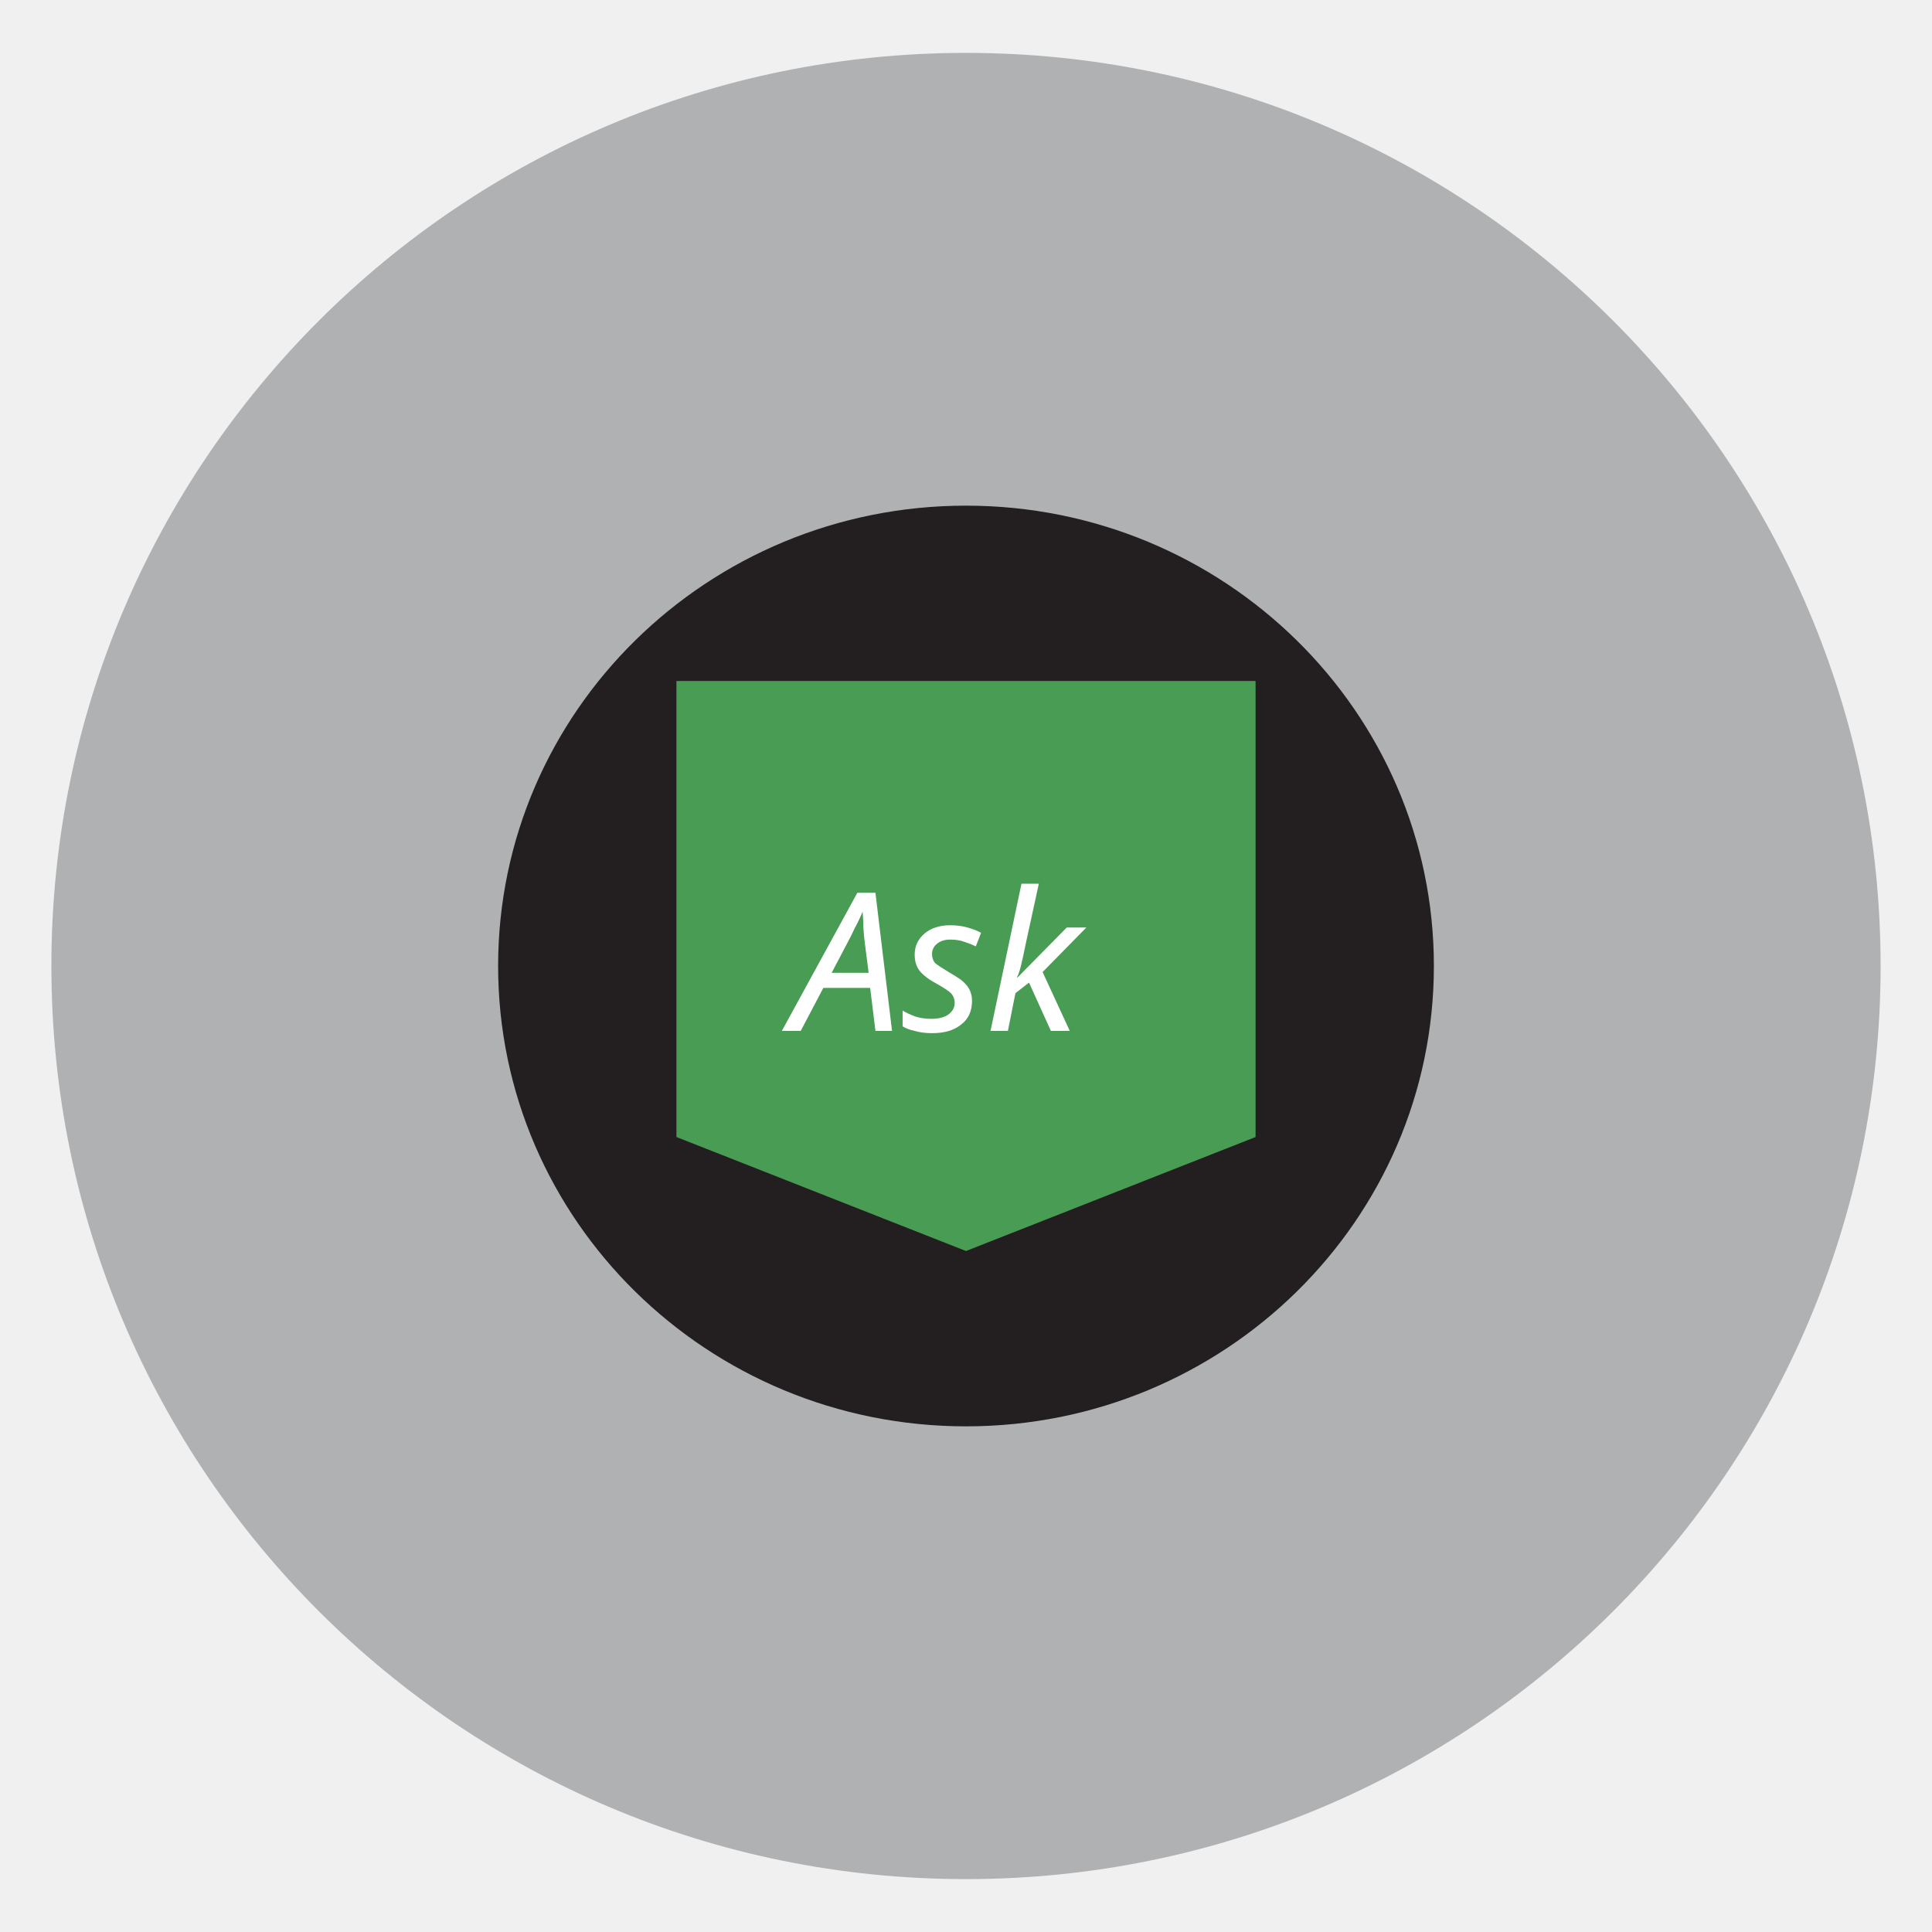
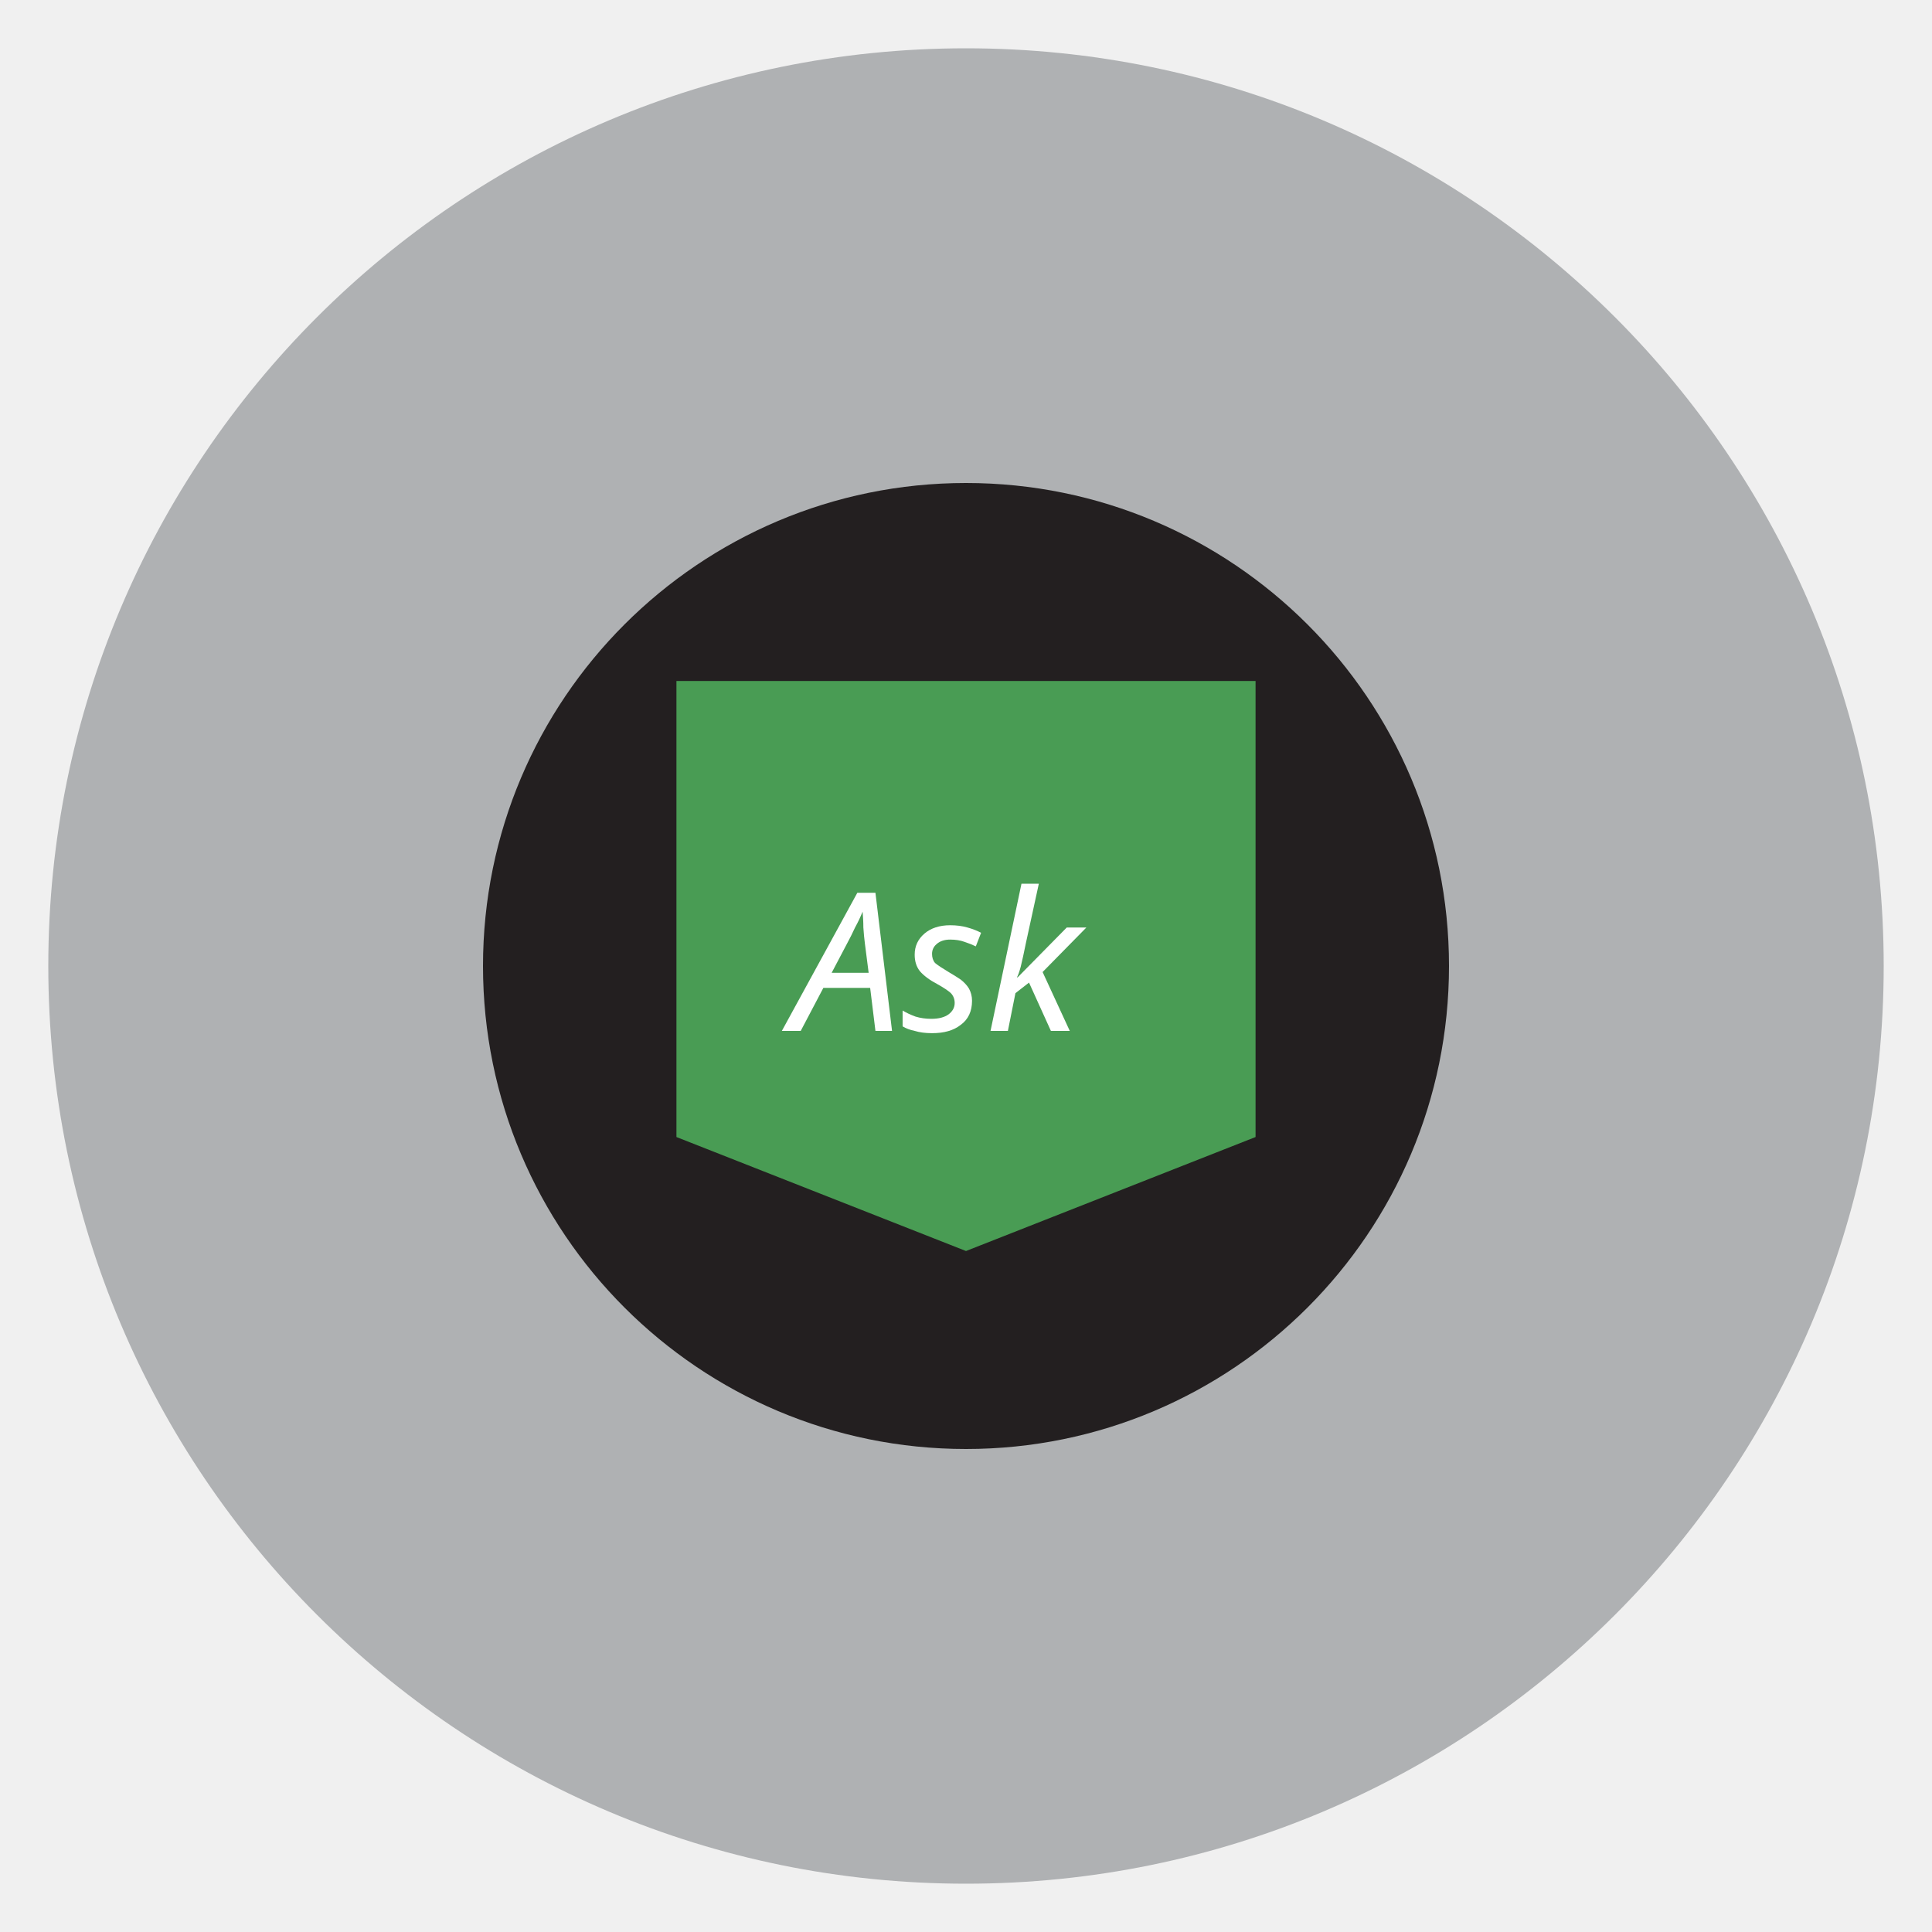
<svg xmlns="http://www.w3.org/2000/svg" width="40" height="40">
  <g>
    <rect x="-1" y="-1" width="40" height="40" id="canvas_background" fill="none" />
  </g>
-   <path stroke="0" id="circle_dark" d="m20,1.095c-10.458,0 -18.936,8.464 -18.936,18.905c0,10.441 8.478,18.905 18.936,18.905c10.458,0 18.936,-8.464 18.936,-18.905c0,-10.441 -8.478,-18.905 -18.936,-18.905zm0,28.315c-5.206,0 -9.426,-4.213 -9.426,-9.41c0,-5.197 4.22,-9.41 9.426,-9.41c5.206,0 9.426,4.213 9.426,9.41c0,5.197 -4.22,9.41 -9.426,9.41z" fill="#AFB1B3" />
+   <ellipse ry="19" rx="19" id="internal" cy="20.0" cx="20" stroke-width="0" fill="#AFB1B3" />
  <g>
-     <ellipse ry="9.531" rx="9.687" id="internal" cy="20.0" cx="20" stroke-width="0" fill="#231F20" />
+     <ellipse ry="10" rx="10" id="internal" cy="20.0" cx="20" stroke-width="0" fill="#231F20" />
    <path stroke="0" id="shield_dark" d="m14.005,14.099l11.99,0l0,9.442l-5.995,2.36l-5.995,-2.36l0,-9.442z" stroke-opacity="0" stroke-width="0" fill="#499C54" />
    <text style="cursor: move;" font-style="italic" font-weight="normal" xml:space="preserve" text-anchor="start" font-family="Gotham" font-size="4" id="svg_2" y="21.341" x="16.422" stroke-width="0" stroke="0" fill="#FFFFFF">Ask</text>
  </g>
</svg>
